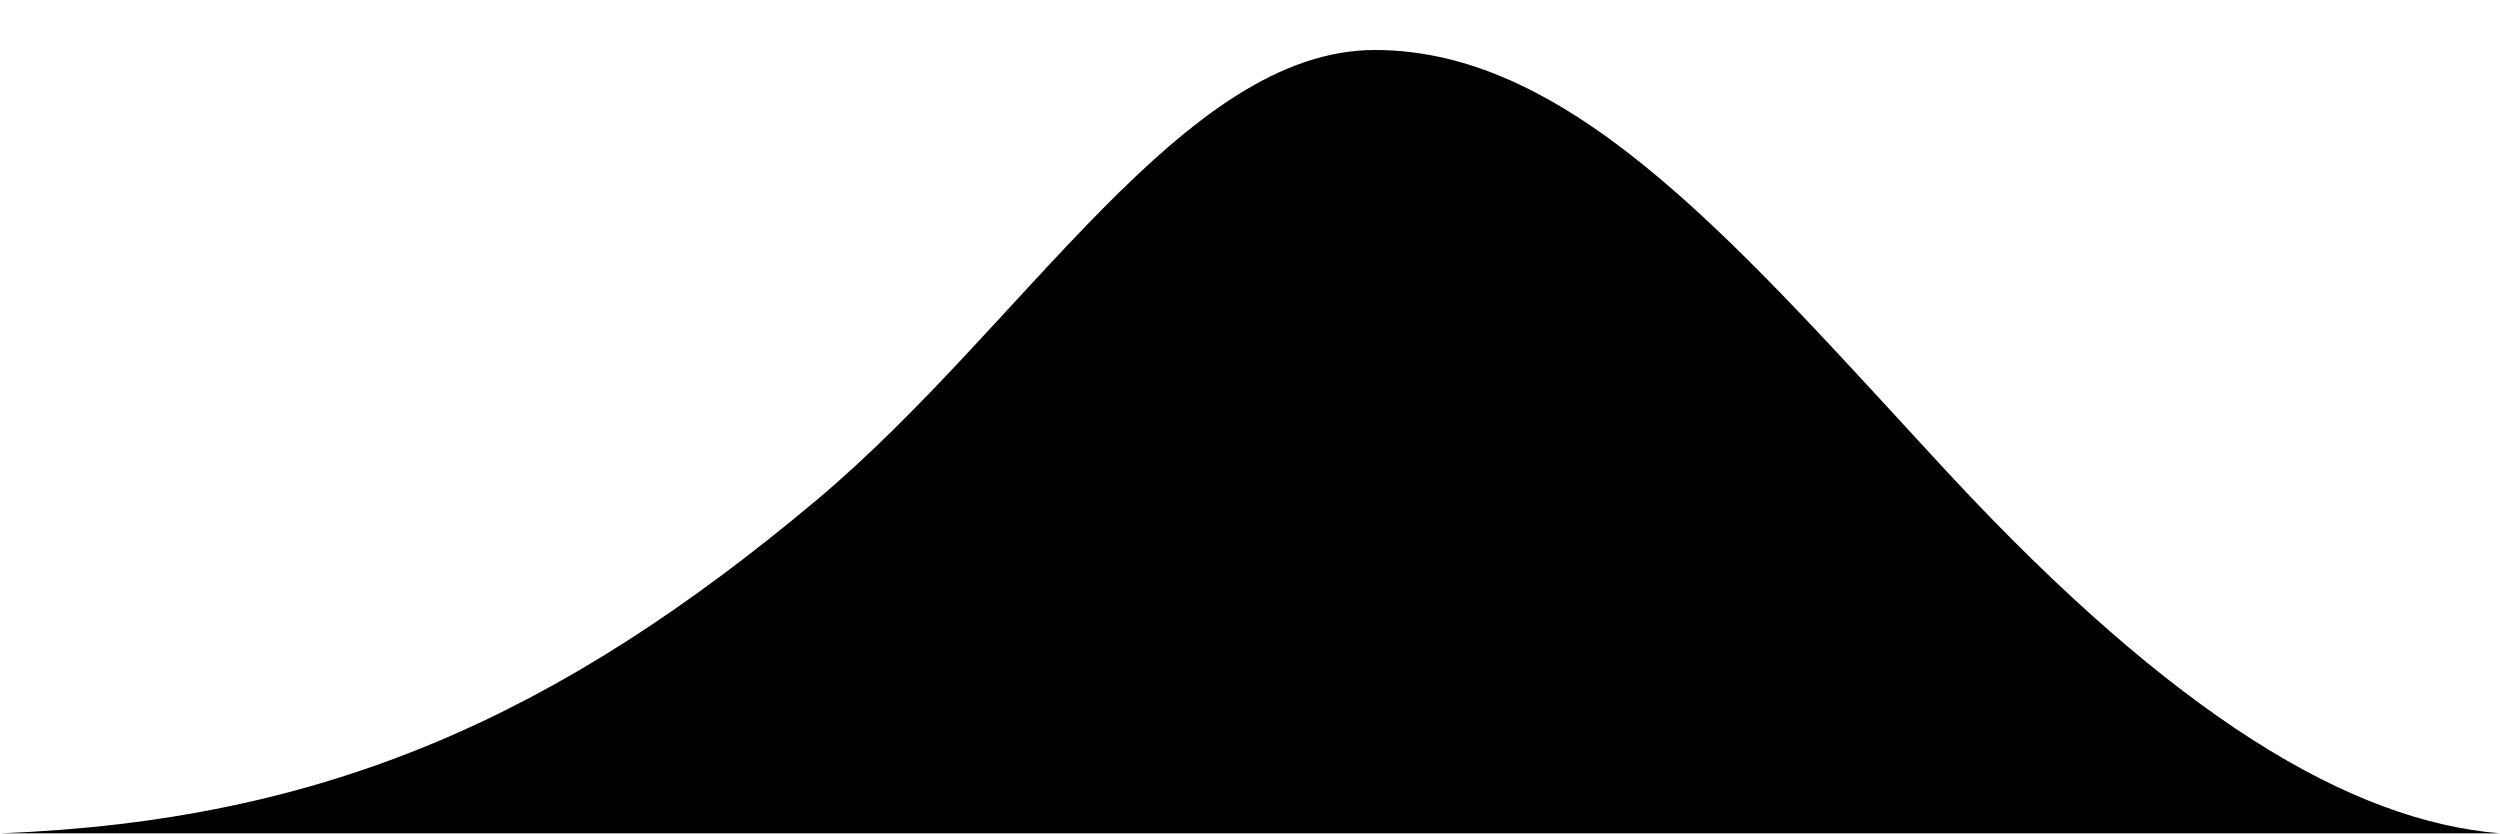
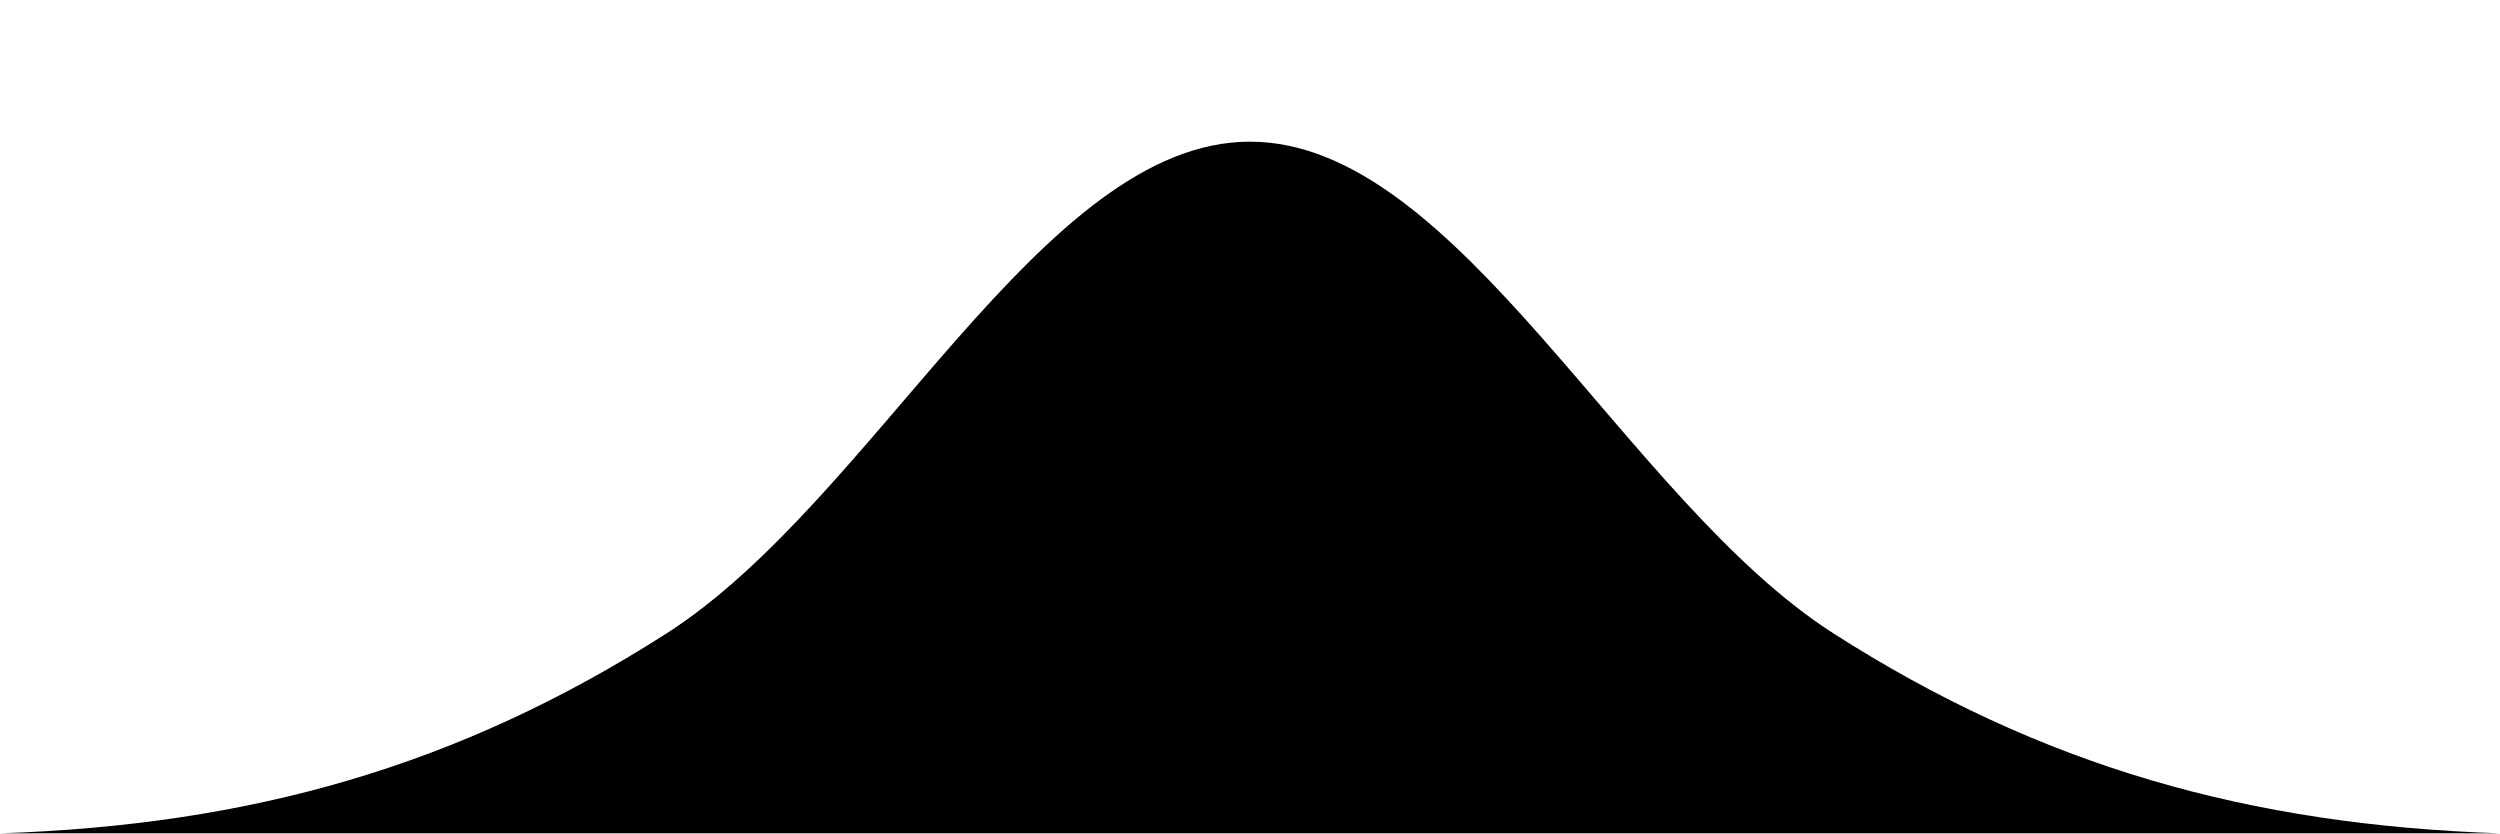
<svg xmlns="http://www.w3.org/2000/svg" viewBox="0 0 600 200" preserveAspectRatio="none" class="a-monte" aria-hidden="true" focusable="false">
-   <path class="mo-perfil" d="M0 200            C 78 197 134 172 196 120            C 246 78 284 12 330 12            C 378 12 418 60 468 114            C 522 172 564 197 600 200" />
+   <path class="mo-perfil" d="M0 200            C 60 198 110 184 160 152            C 210 120 250 34 300 34            C 350 34 390 120 440 152            C 490 184 540 198 600 200" />
</svg>
